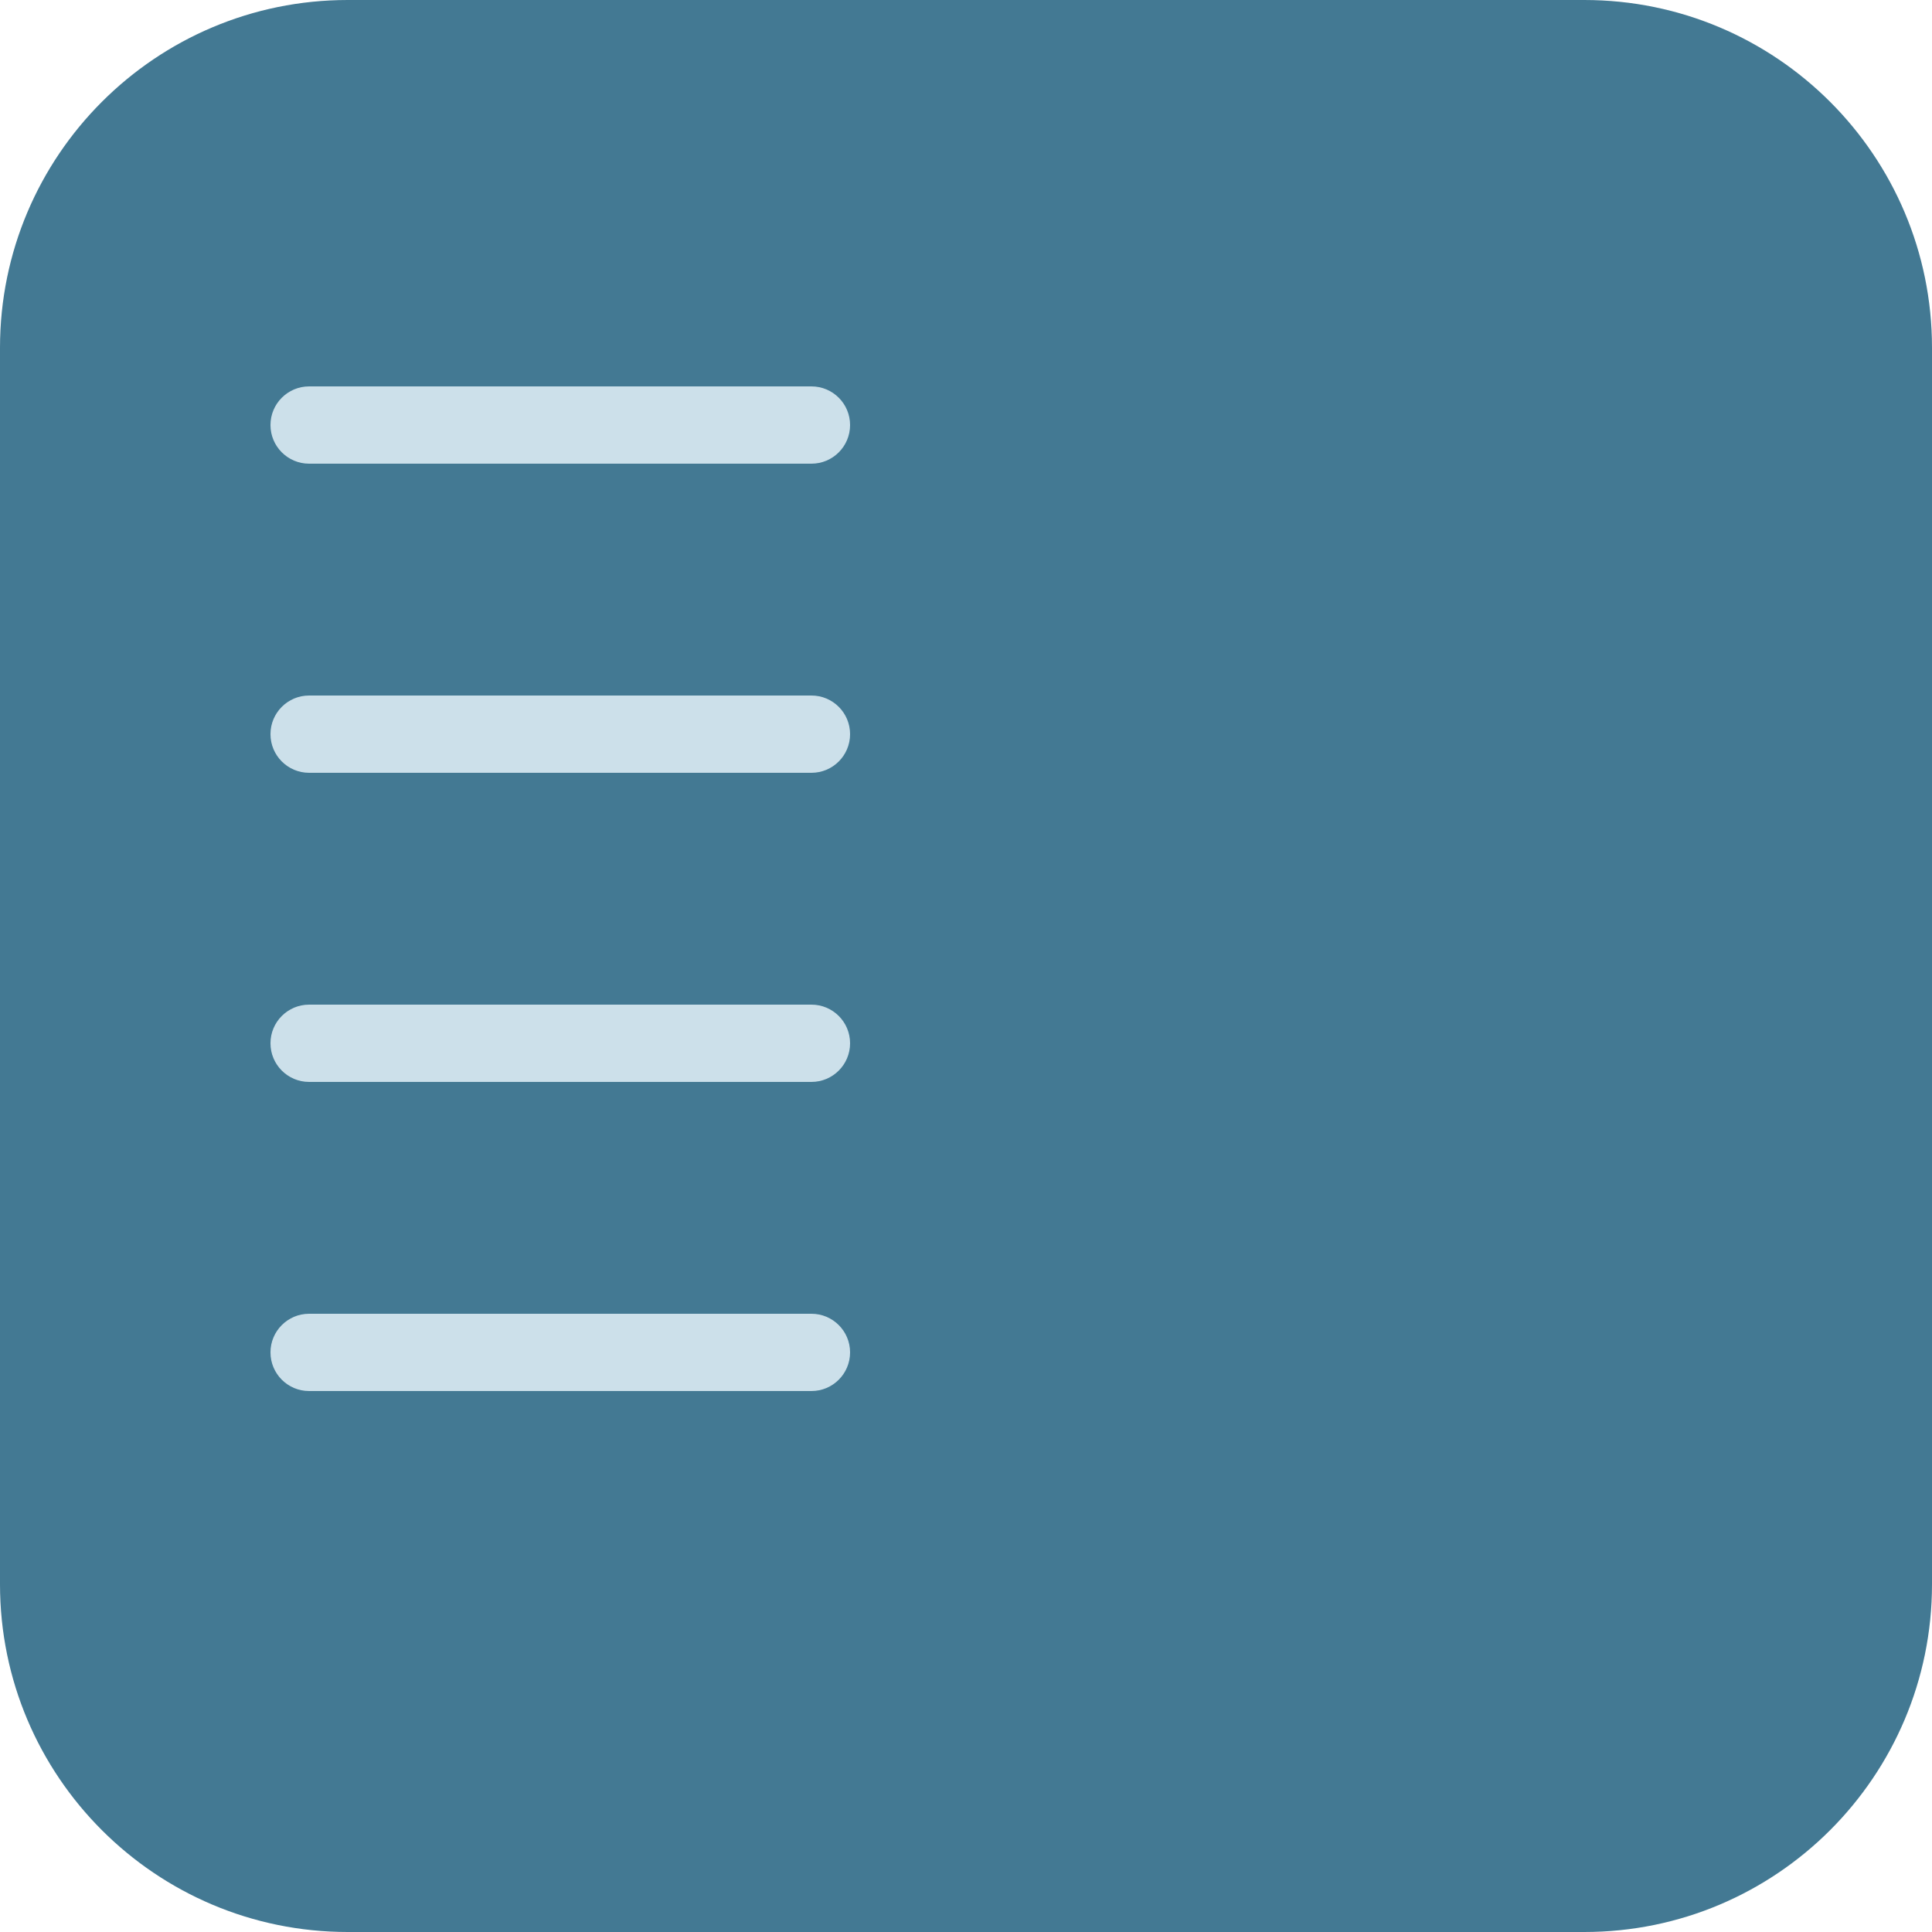
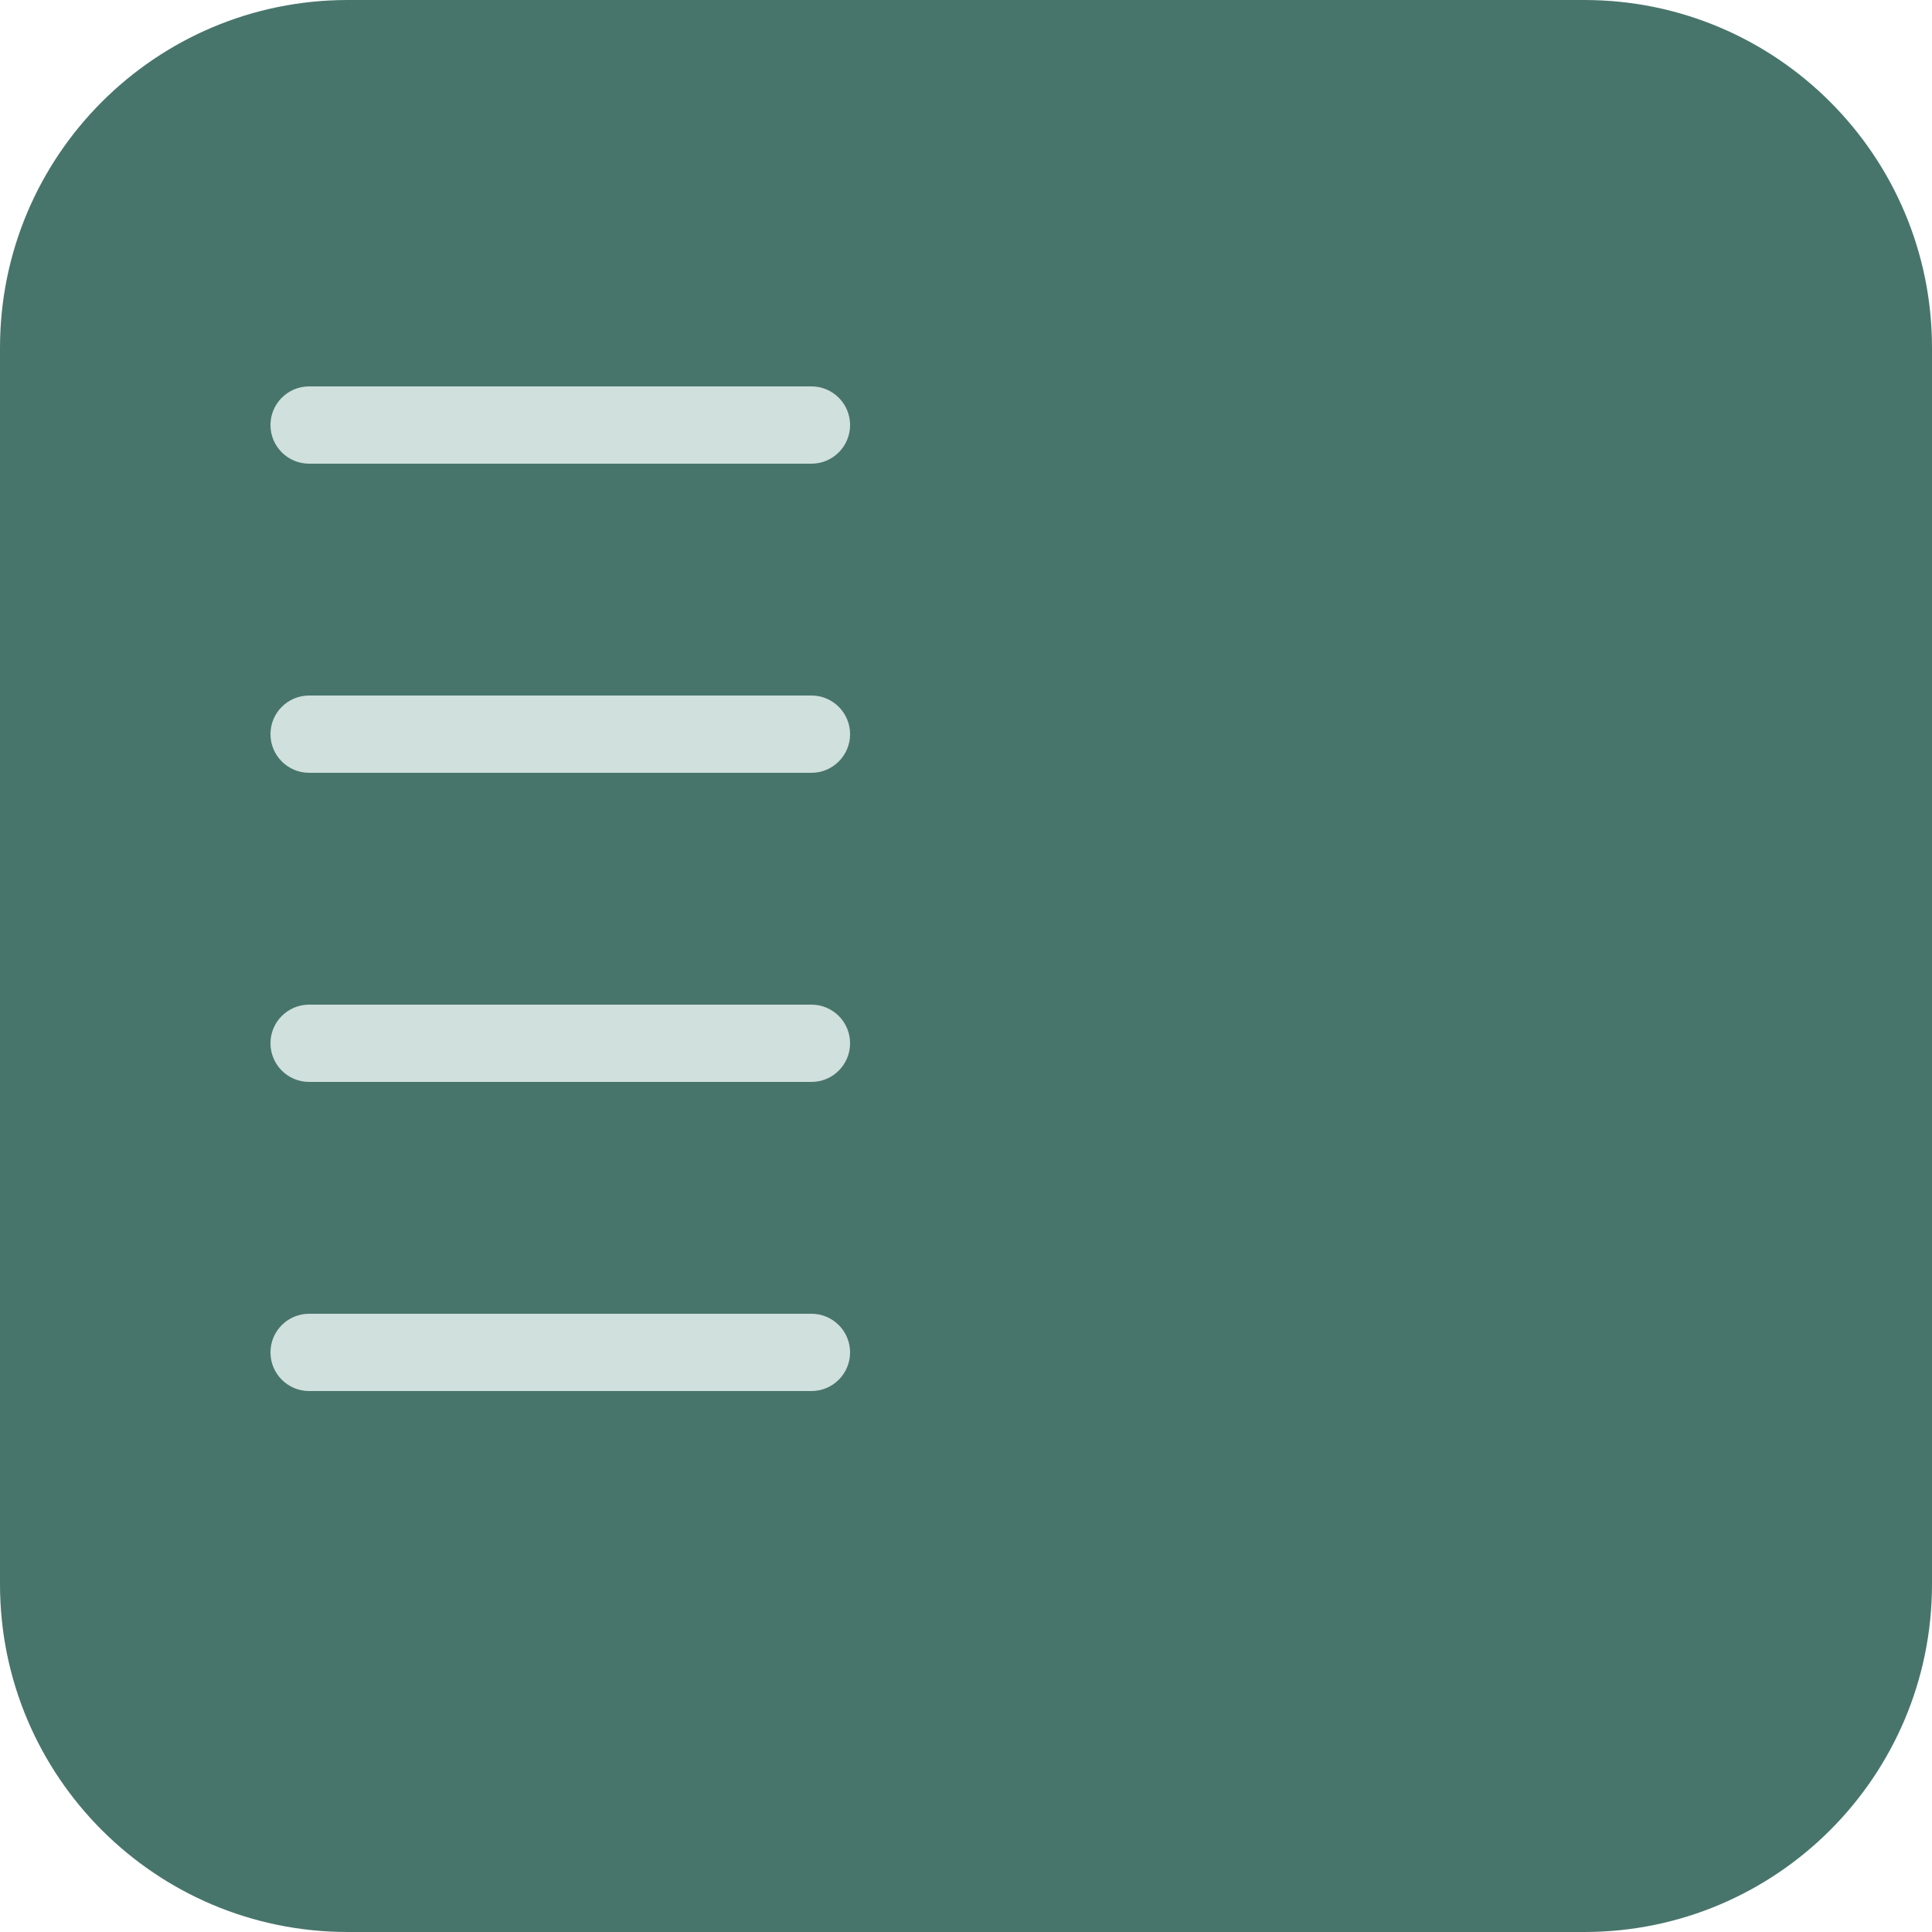
<svg xmlns="http://www.w3.org/2000/svg" viewBox="0 0 100 100">
-   <rect width="100" height="100" rx="18" fill="#437993" />
-   <rect x="14" y="20" width="30" height="4" rx="2" fill="#cce0ea" />
-   <rect x="14" y="36" width="30" height="4" rx="2" fill="#cce0ea" />
-   <rect x="14" y="52" width="30" height="4" rx="2" fill="#cce0ea" />
-   <rect x="14" y="68" width="30" height="4" rx="2" fill="#cce0ea" />
+   <rect width="100" height="100" rx="18" fill="#48756b" />
+   <rect x="14" y="20" width="30" height="4" rx="2" fill="#d0e0dc" />
+   <rect x="14" y="36" width="30" height="4" rx="2" fill="#d0e0dc" />
+   <rect x="14" y="52" width="30" height="4" rx="2" fill="#d0e0dc" />
+   <rect x="14" y="68" width="30" height="4" rx="2" fill="#d0e0dc" />
</svg>
